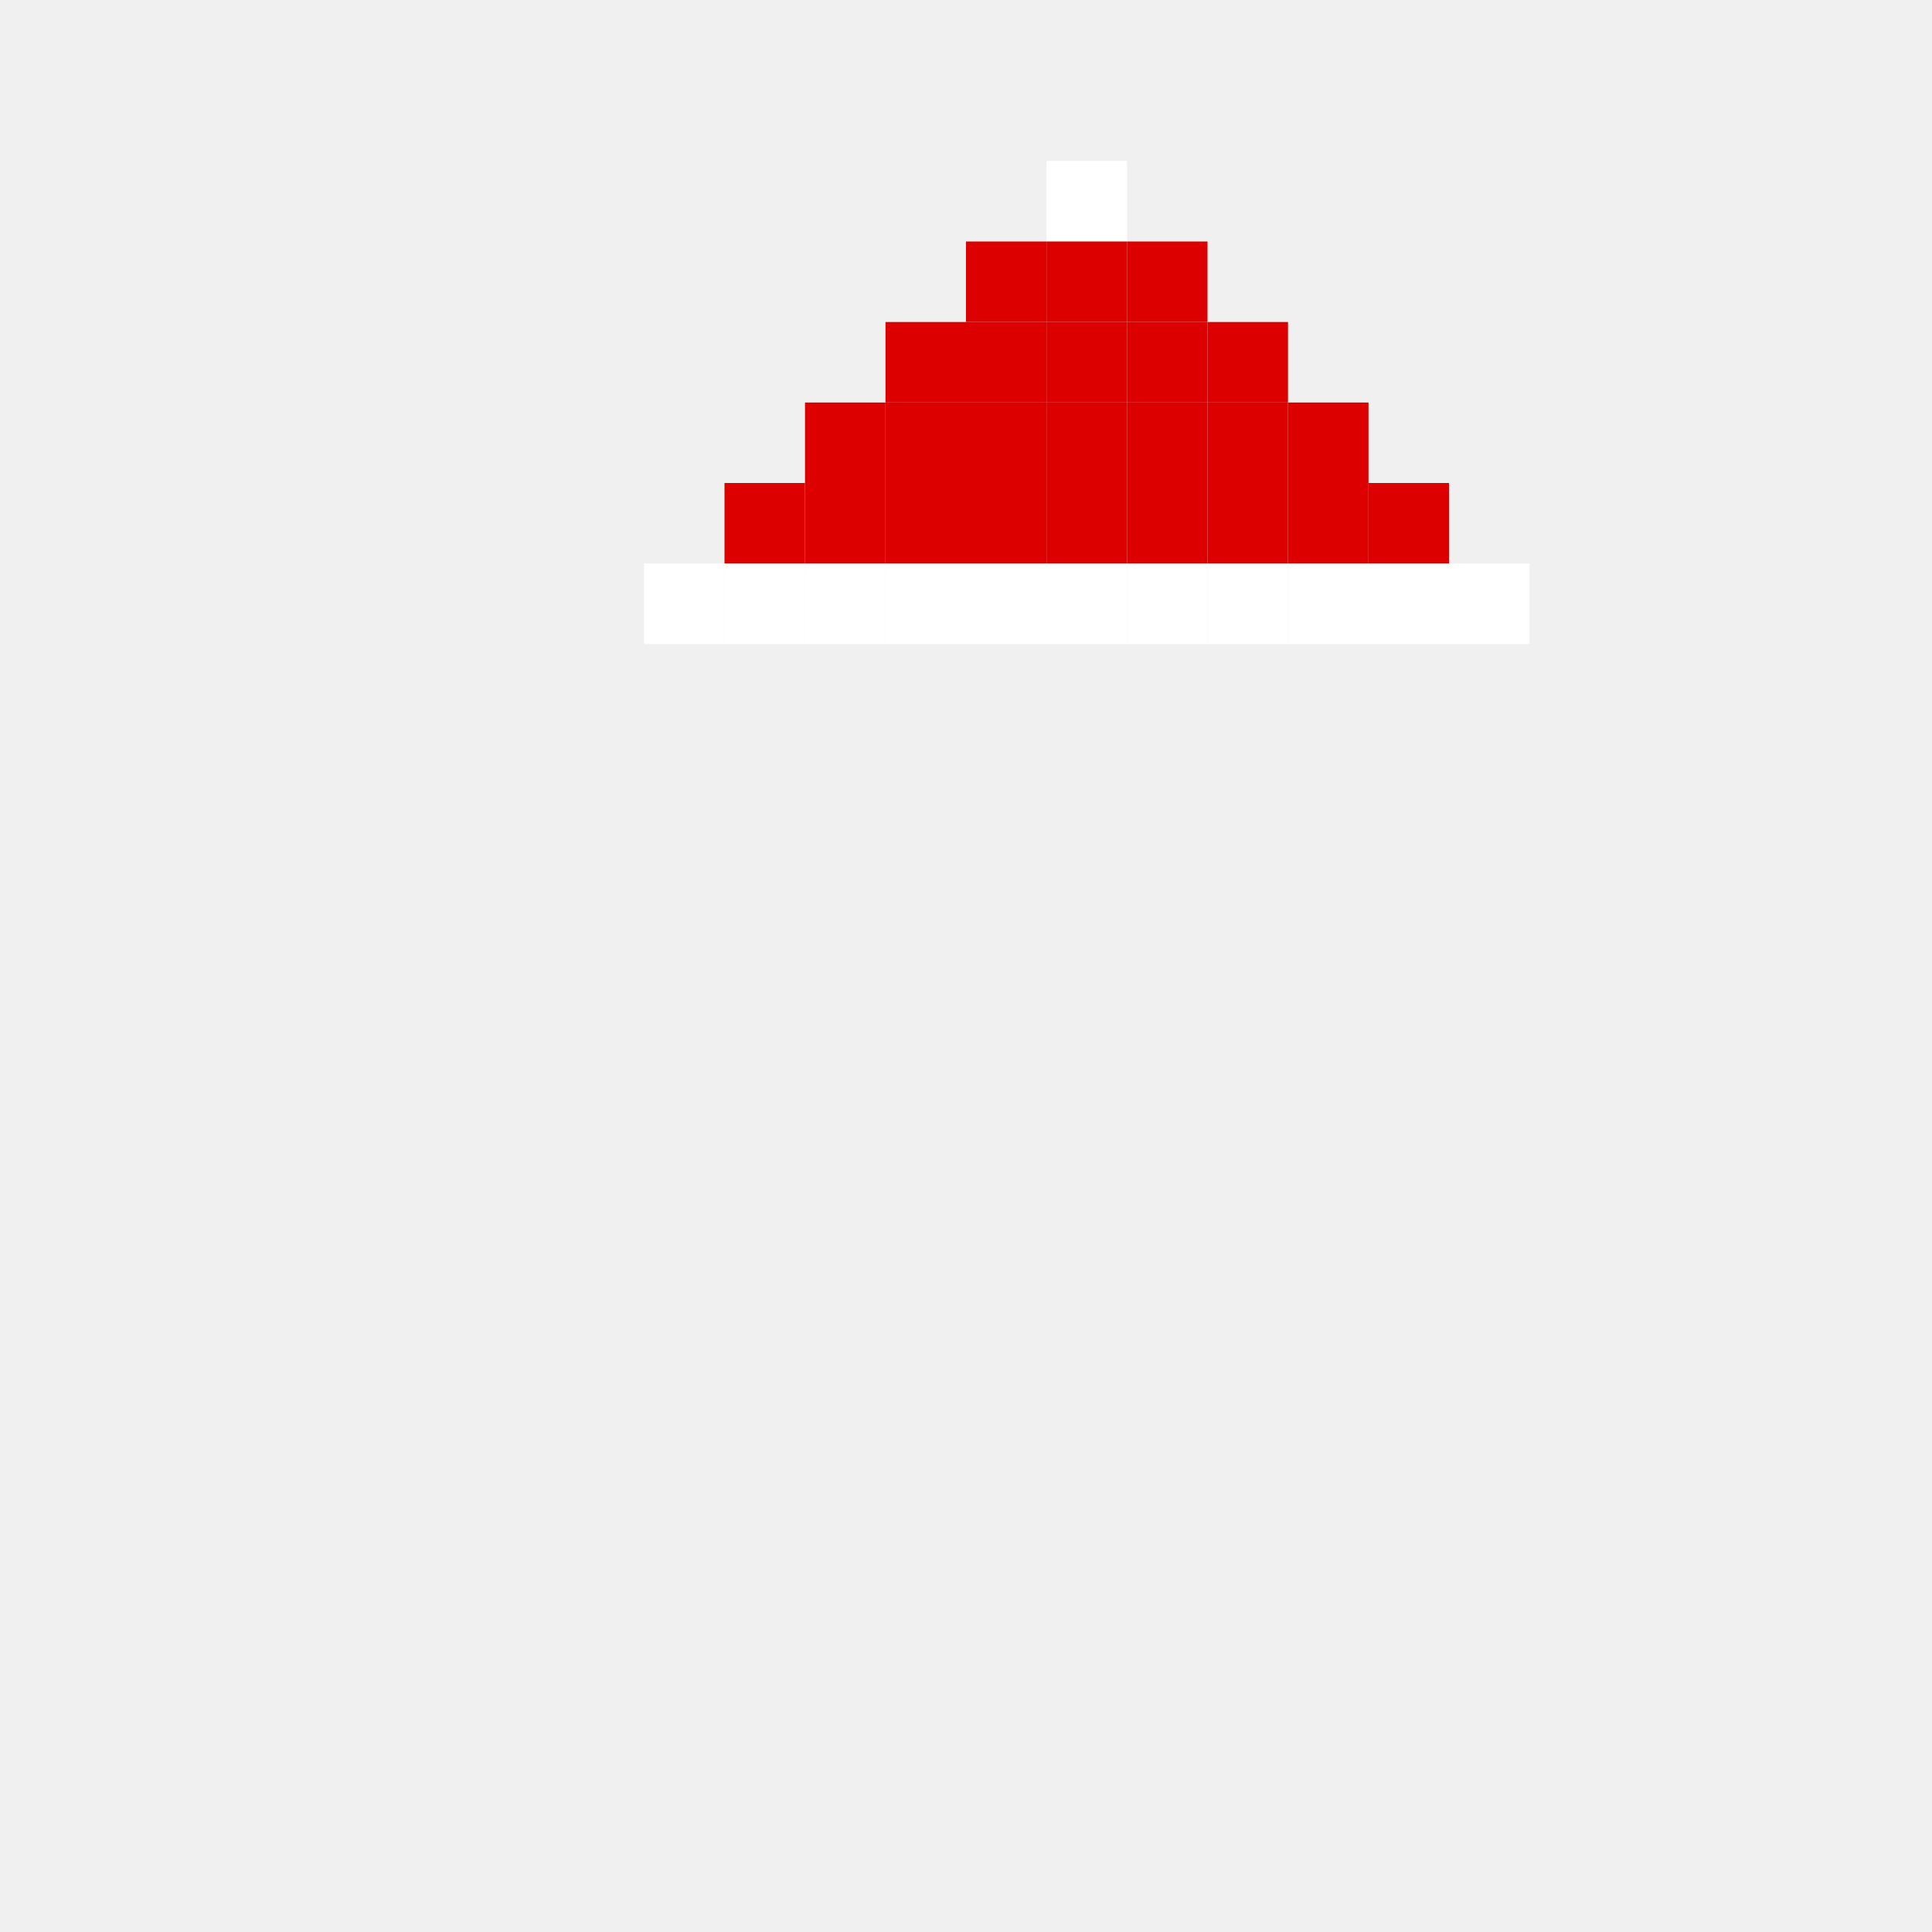
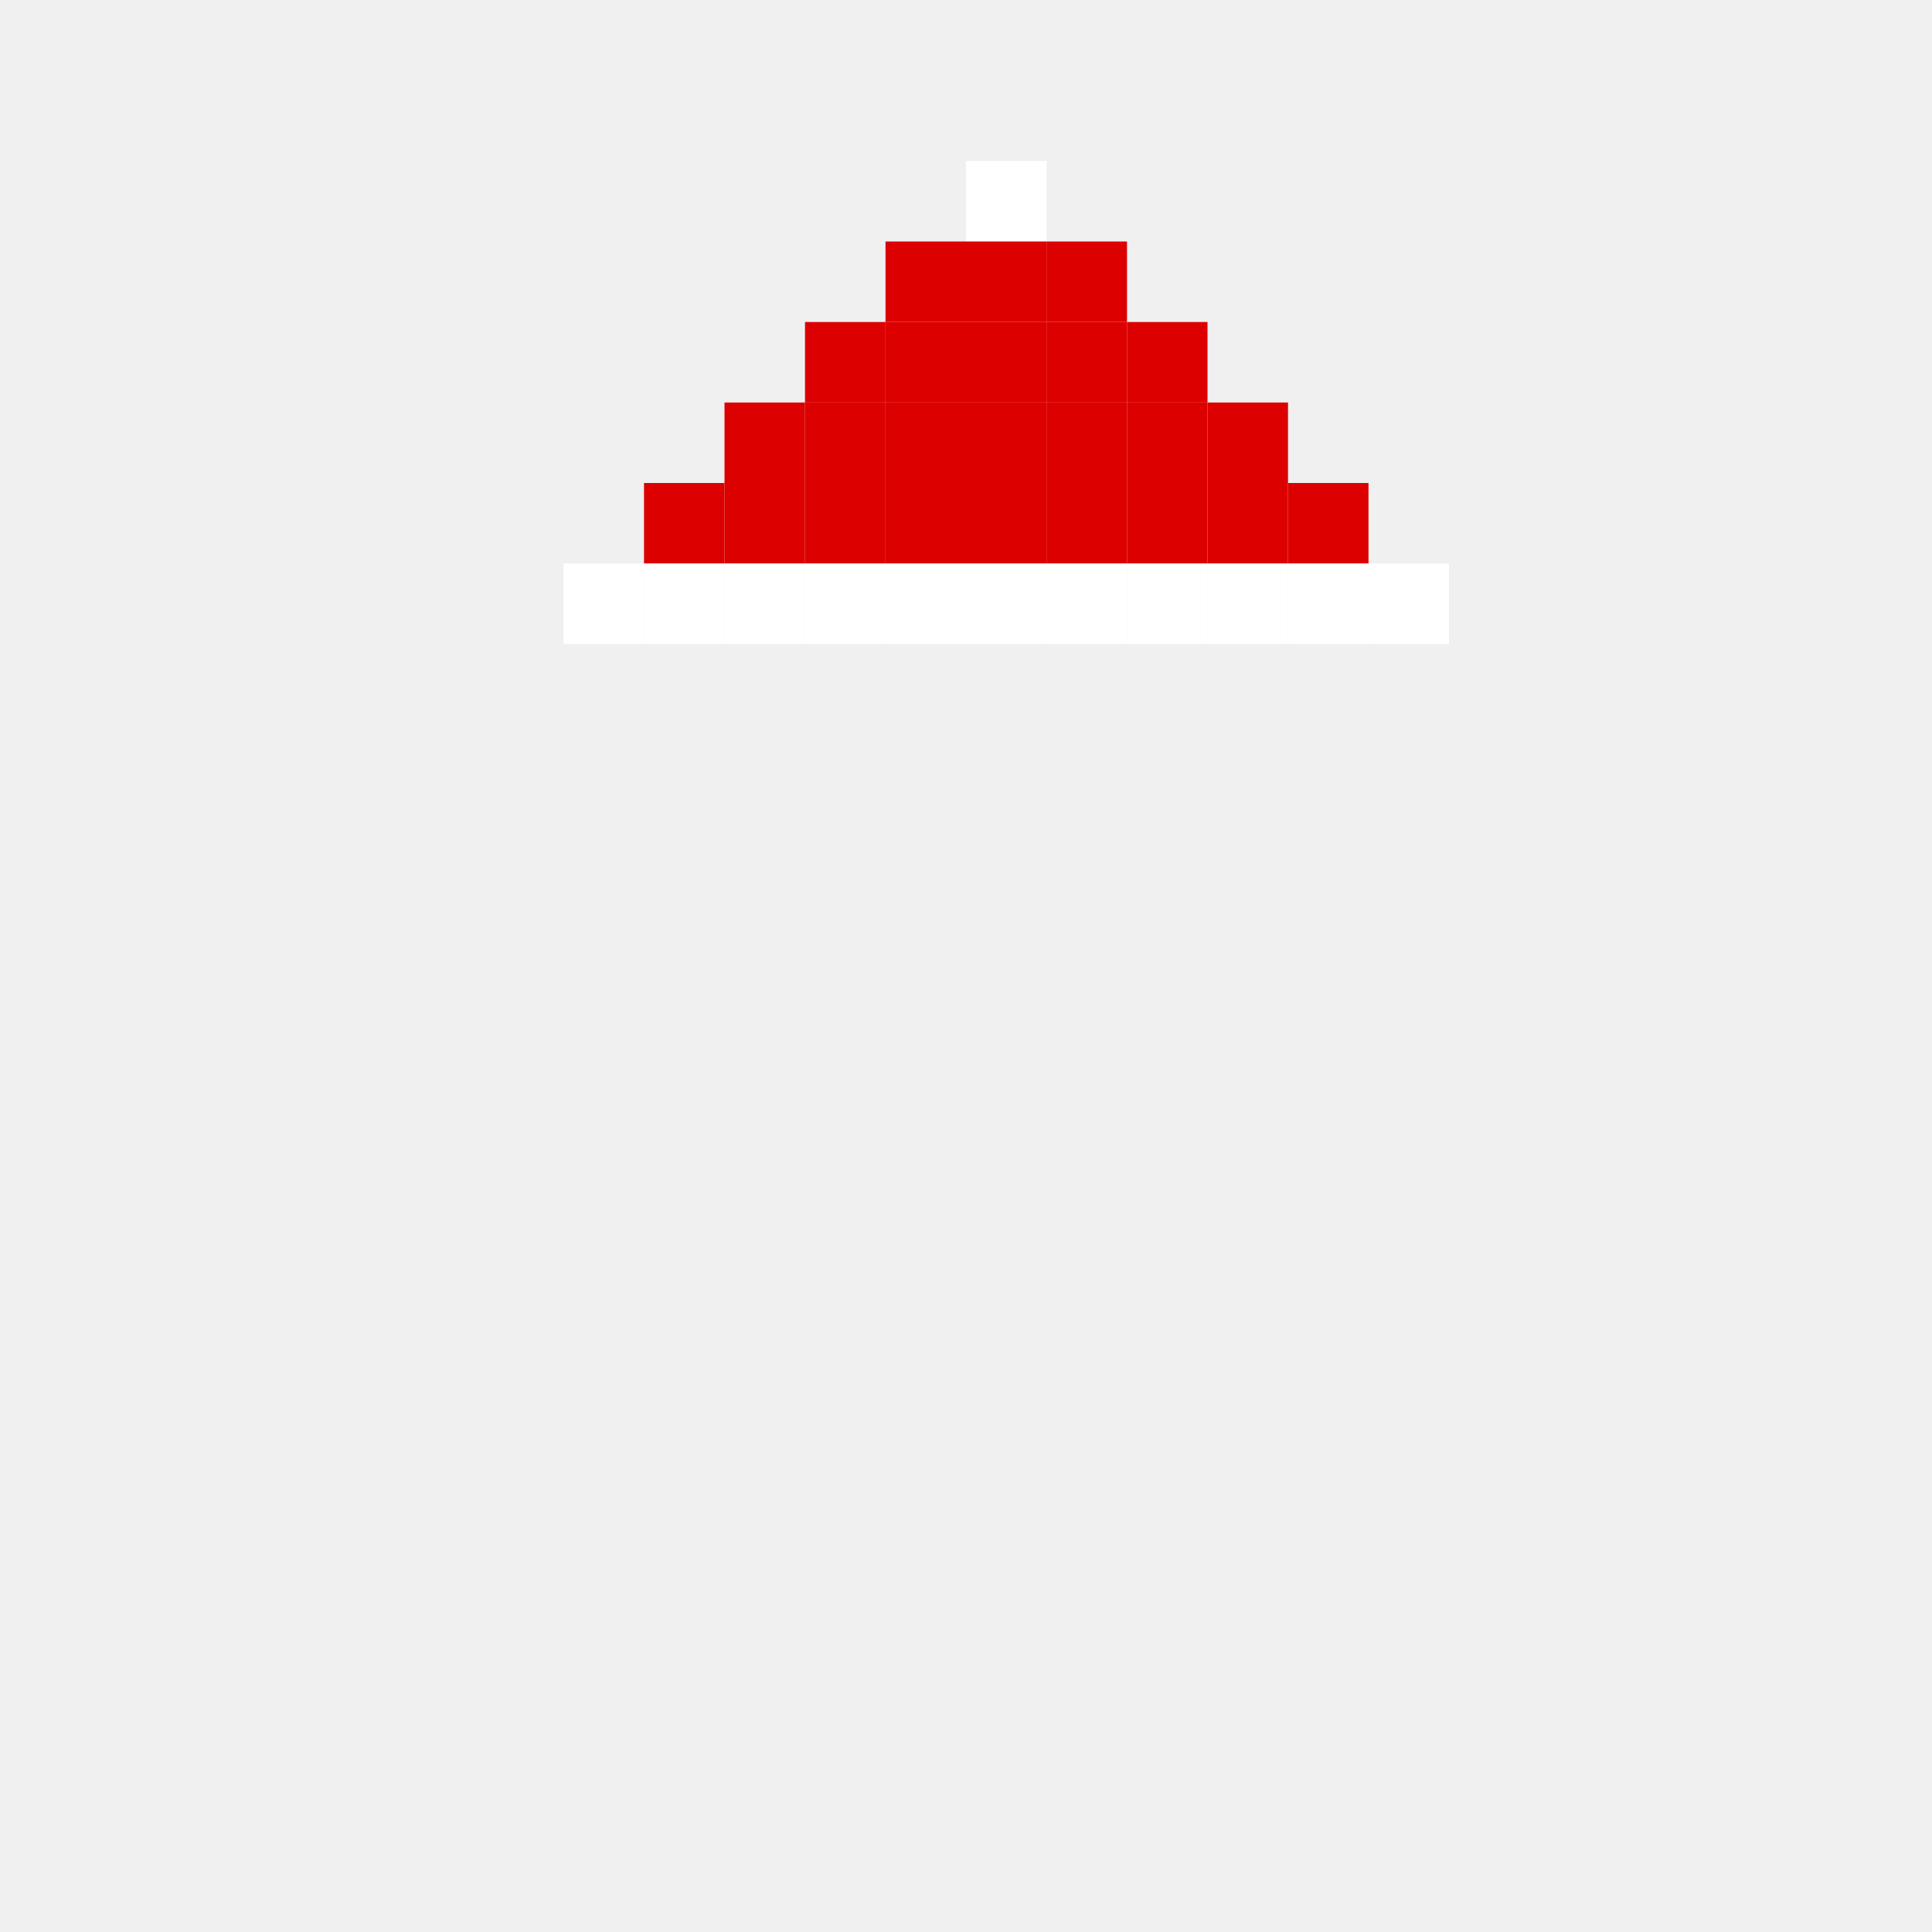
<svg xmlns="http://www.w3.org/2000/svg" width="24" height="24" viewBox="0 0 24 24" fill="none">
-   <rect x="13" y="2" width="1" height="1" fill="#ffffff" />
-   <rect x="12" y="3" width="1" height="1" fill="#DC0000" />
-   <rect x="13" y="3" width="1" height="1" fill="#DC0000" />
-   <rect x="14" y="3" width="1" height="1" fill="#DC0000" />
-   <rect x="11" y="4" width="1" height="1" fill="#DC0000" />
-   <rect x="12" y="4" width="1" height="1" fill="#DC0000" />
-   <rect x="13" y="4" width="1" height="1" fill="#DC0000" />
-   <rect x="14" y="4" width="1" height="1" fill="#DC0000" />
-   <rect x="15" y="4" width="1" height="1" fill="#DC0000" />
-   <rect x="10" y="5" width="1" height="1" fill="#DC0000" />
-   <rect x="11" y="5" width="1" height="1" fill="#DC0000" />
-   <rect x="12" y="5" width="1" height="1" fill="#DC0000" />
-   <rect x="13" y="5" width="1" height="1" fill="#DC0000" />
-   <rect x="14" y="5" width="1" height="1" fill="#DC0000" />
-   <rect x="15" y="5" width="1" height="1" fill="#DC0000" />
-   <rect x="16" y="5" width="1" height="1" fill="#DC0000" />
-   <rect x="9" y="6" width="1" height="1" fill="#DC0000" />
-   <rect x="10" y="6" width="1" height="1" fill="#DC0000" />
-   <rect x="11" y="6" width="1" height="1" fill="#DC0000" />
-   <rect x="12" y="6" width="1" height="1" fill="#DC0000" />
-   <rect x="13" y="6" width="1" height="1" fill="#DC0000" />
-   <rect x="14" y="6" width="1" height="1" fill="#DC0000" />
-   <rect x="15" y="6" width="1" height="1" fill="#DC0000" />
-   <rect x="16" y="6" width="1" height="1" fill="#DC0000" />
-   <rect x="17" y="6" width="1" height="1" fill="#DC0000" />
-   <rect x="8" y="7" width="1" height="1" fill="#ffffff" />
-   <rect x="9" y="7" width="1" height="1" fill="#ffffff" />
-   <rect x="10" y="7" width="1" height="1" fill="#ffffff" />
-   <rect x="11" y="7" width="1" height="1" fill="#ffffff" />
-   <rect x="12" y="7" width="1" height="1" fill="#ffffff" />
-   <rect x="13" y="7" width="1" height="1" fill="#ffffff" />
-   <rect x="14" y="7" width="1" height="1" fill="#ffffff" />
-   <rect x="15" y="7" width="1" height="1" fill="#ffffff" />
-   <rect x="16" y="7" width="1" height="1" fill="#ffffff" />
-   <rect x="17" y="7" width="1" height="1" fill="#ffffff" />
-   <rect x="18" y="7" width="1" height="1" fill="#ffffff" />
+   <path d="M13 2H12V3H13V2Z" fill="white" />
+   <path d="M12 3H11V4H12V3Z" fill="#DC0000" />
+   <path d="M13 3H12V4H13V3Z" fill="#DC0000" />
+   <path d="M14 3H13V4H14V3Z" fill="#DC0000" />
+   <path d="M11 4H10V5H11V4Z" fill="#DC0000" />
+   <path d="M12 4H11V5H12V4Z" fill="#DC0000" />
+   <path d="M13 4H12V5H13V4Z" fill="#DC0000" />
+   <path d="M14 4H13V5H14V4Z" fill="#DC0000" />
+   <path d="M15 4H14V5H15V4Z" fill="#DC0000" />
+   <path d="M10 5H9V6H10V5Z" fill="#DC0000" />
+   <path d="M11 5H10V6H11V5Z" fill="#DC0000" />
+   <path d="M12 5H11V6H12V5Z" fill="#DC0000" />
+   <path d="M13 5H12V6H13V5Z" fill="#DC0000" />
+   <path d="M14 5H13V6H14V5Z" fill="#DC0000" />
+   <path d="M15 5H14V6H15V5Z" fill="#DC0000" />
+   <path d="M16 5H15V6H16V5Z" fill="#DC0000" />
+   <path d="M9 6H8V7H9V6Z" fill="#DC0000" />
+   <path d="M10 6H9V7H10V6Z" fill="#DC0000" />
+   <path d="M11 6H10V7H11V6Z" fill="#DC0000" />
+   <path d="M12 6H11V7H12V6Z" fill="#DC0000" />
+   <path d="M13 6H12V7H13V6Z" fill="#DC0000" />
+   <path d="M14 6H13V7H14V6Z" fill="#DC0000" />
+   <path d="M15 6H14V7H15V6Z" fill="#DC0000" />
+   <path d="M16 6H15V7H16V6Z" fill="#DC0000" />
+   <path d="M17 6H16V7H17V6Z" fill="#DC0000" />
+   <path d="M8 7H7V8H8V7Z" fill="white" />
+   <path d="M9 7H8V8H9V7Z" fill="white" />
+   <path d="M10 7H9V8H10V7Z" fill="white" />
+   <path d="M11 7H10V8H11V7Z" fill="white" />
+   <path d="M12 7H11V8H12V7Z" fill="white" />
+   <path d="M13 7H12V8H13V7Z" fill="white" />
+   <path d="M14 7H13V8H14V7Z" fill="white" />
+   <path d="M15 7H14V8H15V7Z" fill="white" />
+   <path d="M16 7H15V8H16V7Z" fill="white" />
+   <path d="M17 7H16V8H17V7Z" fill="white" />
+   <path d="M18 7H17V8H18V7Z" fill="white" />
</svg>
